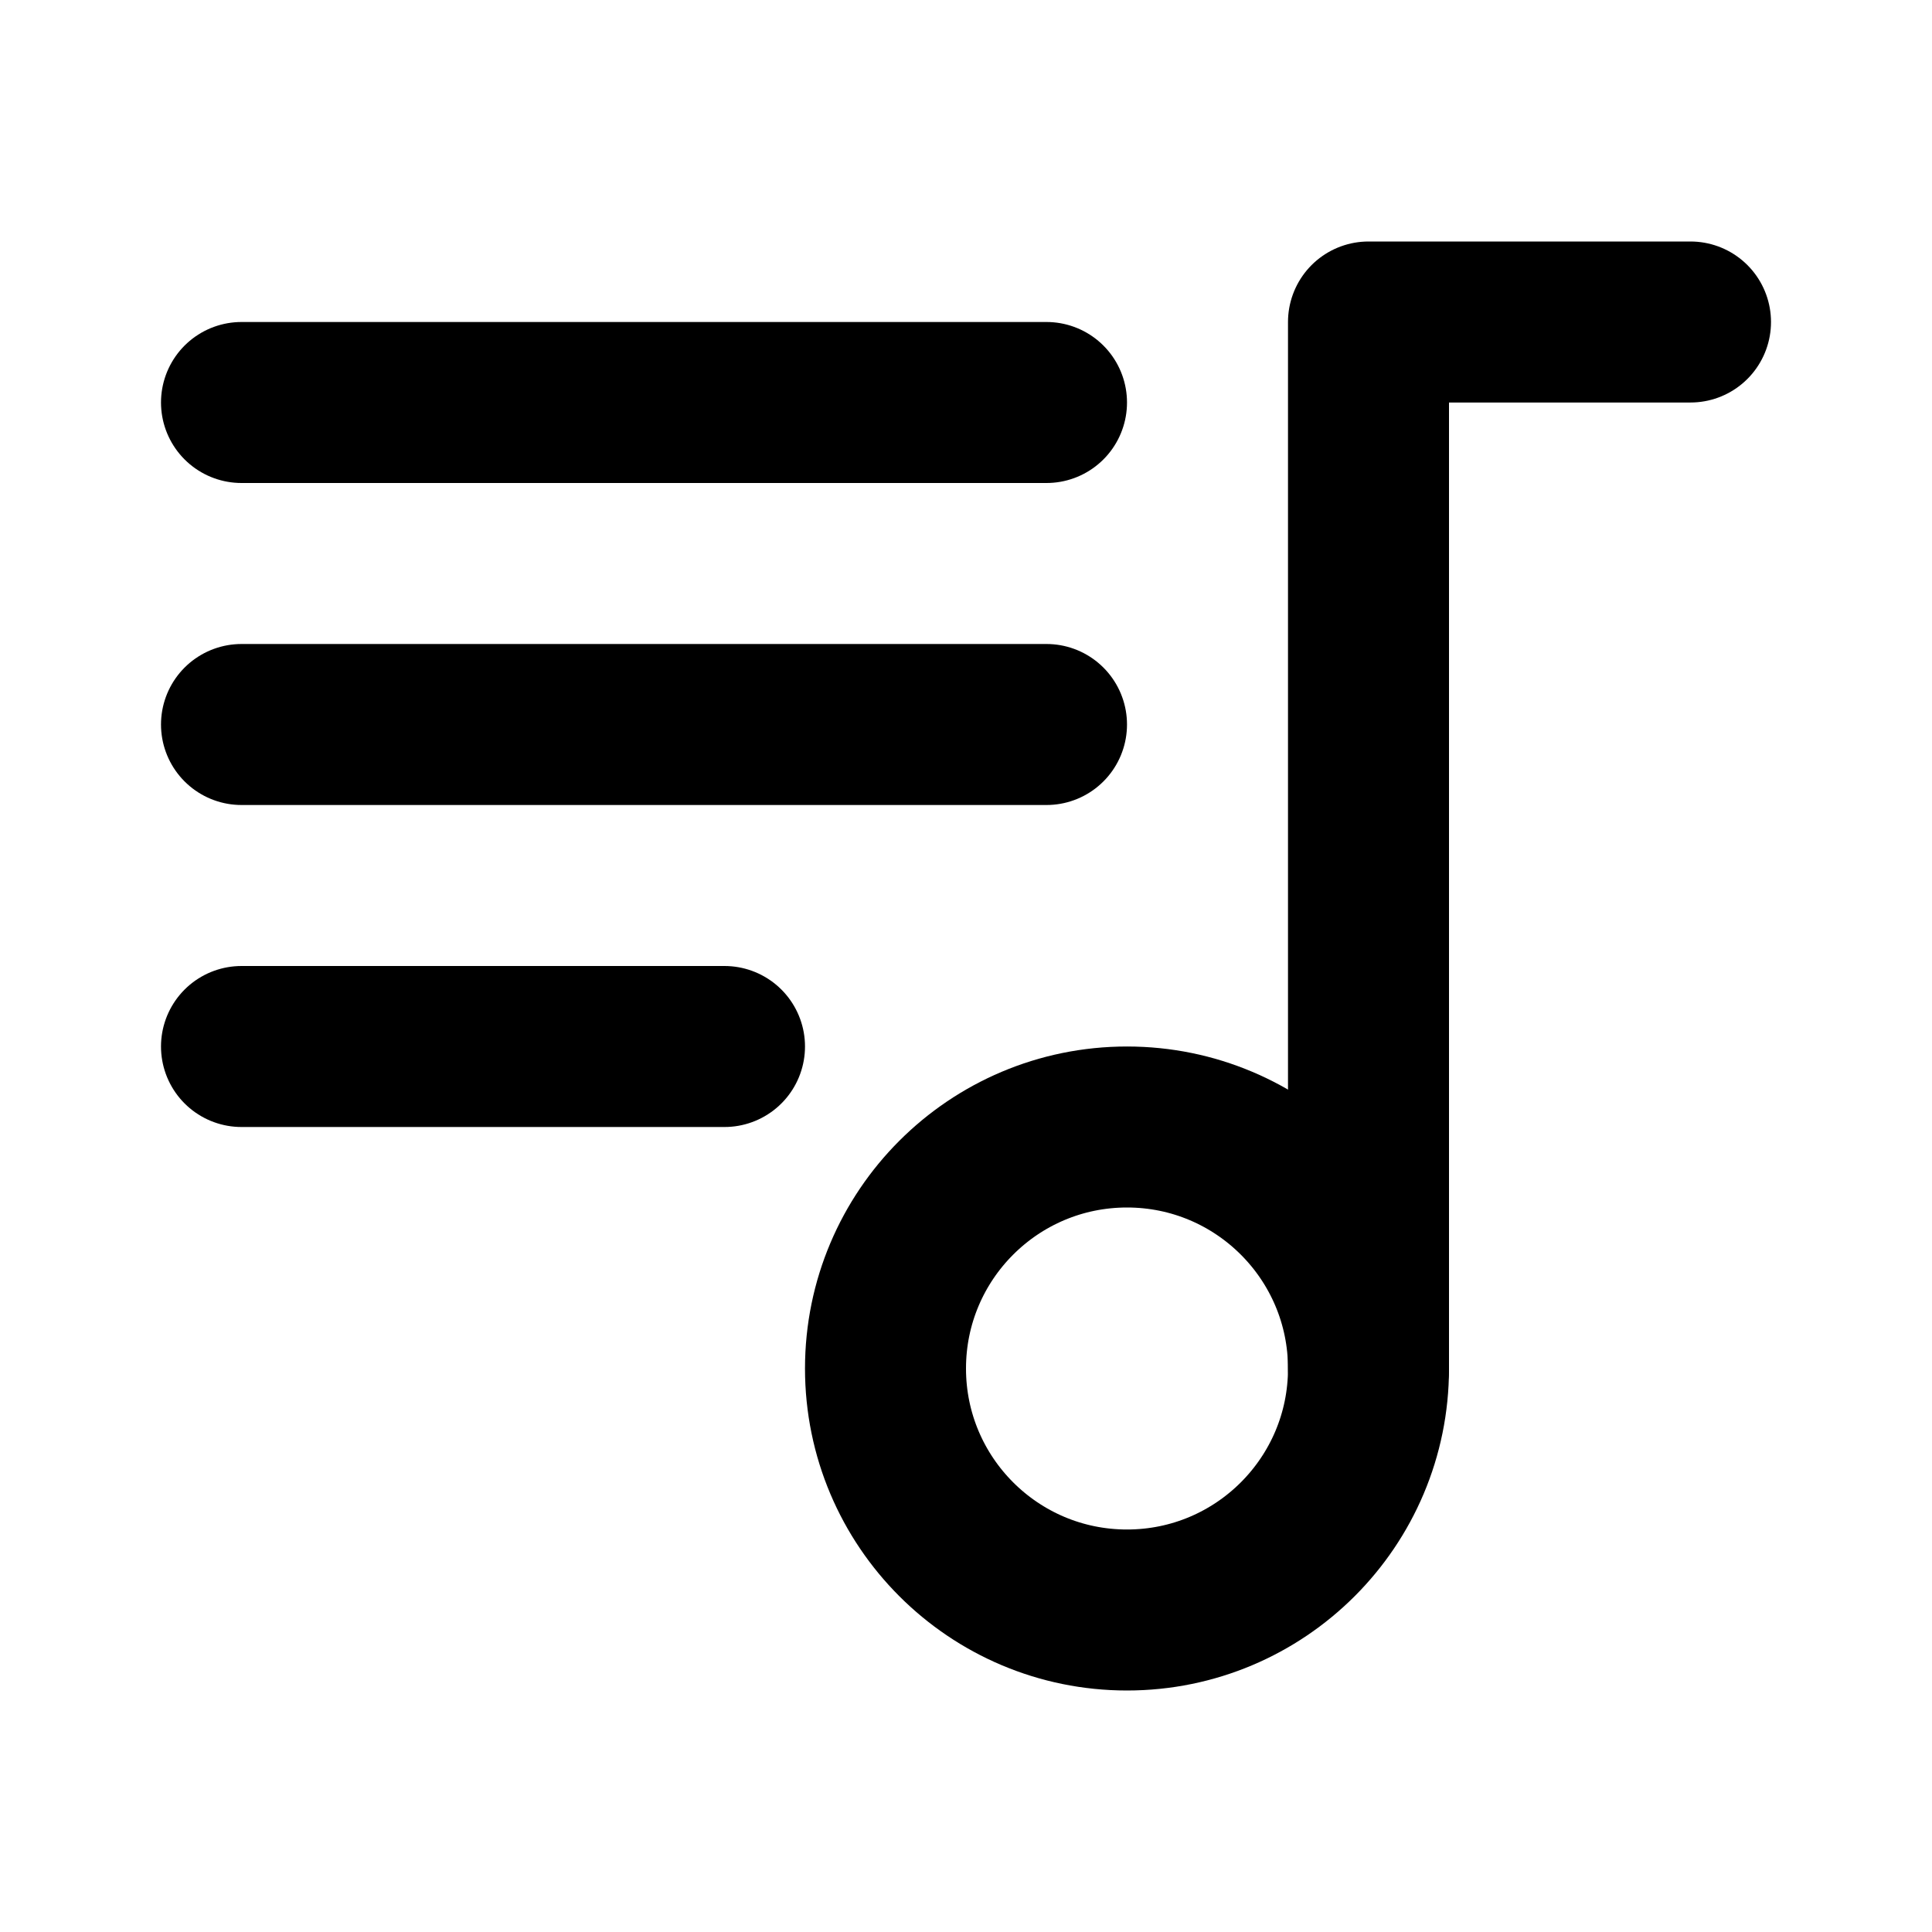
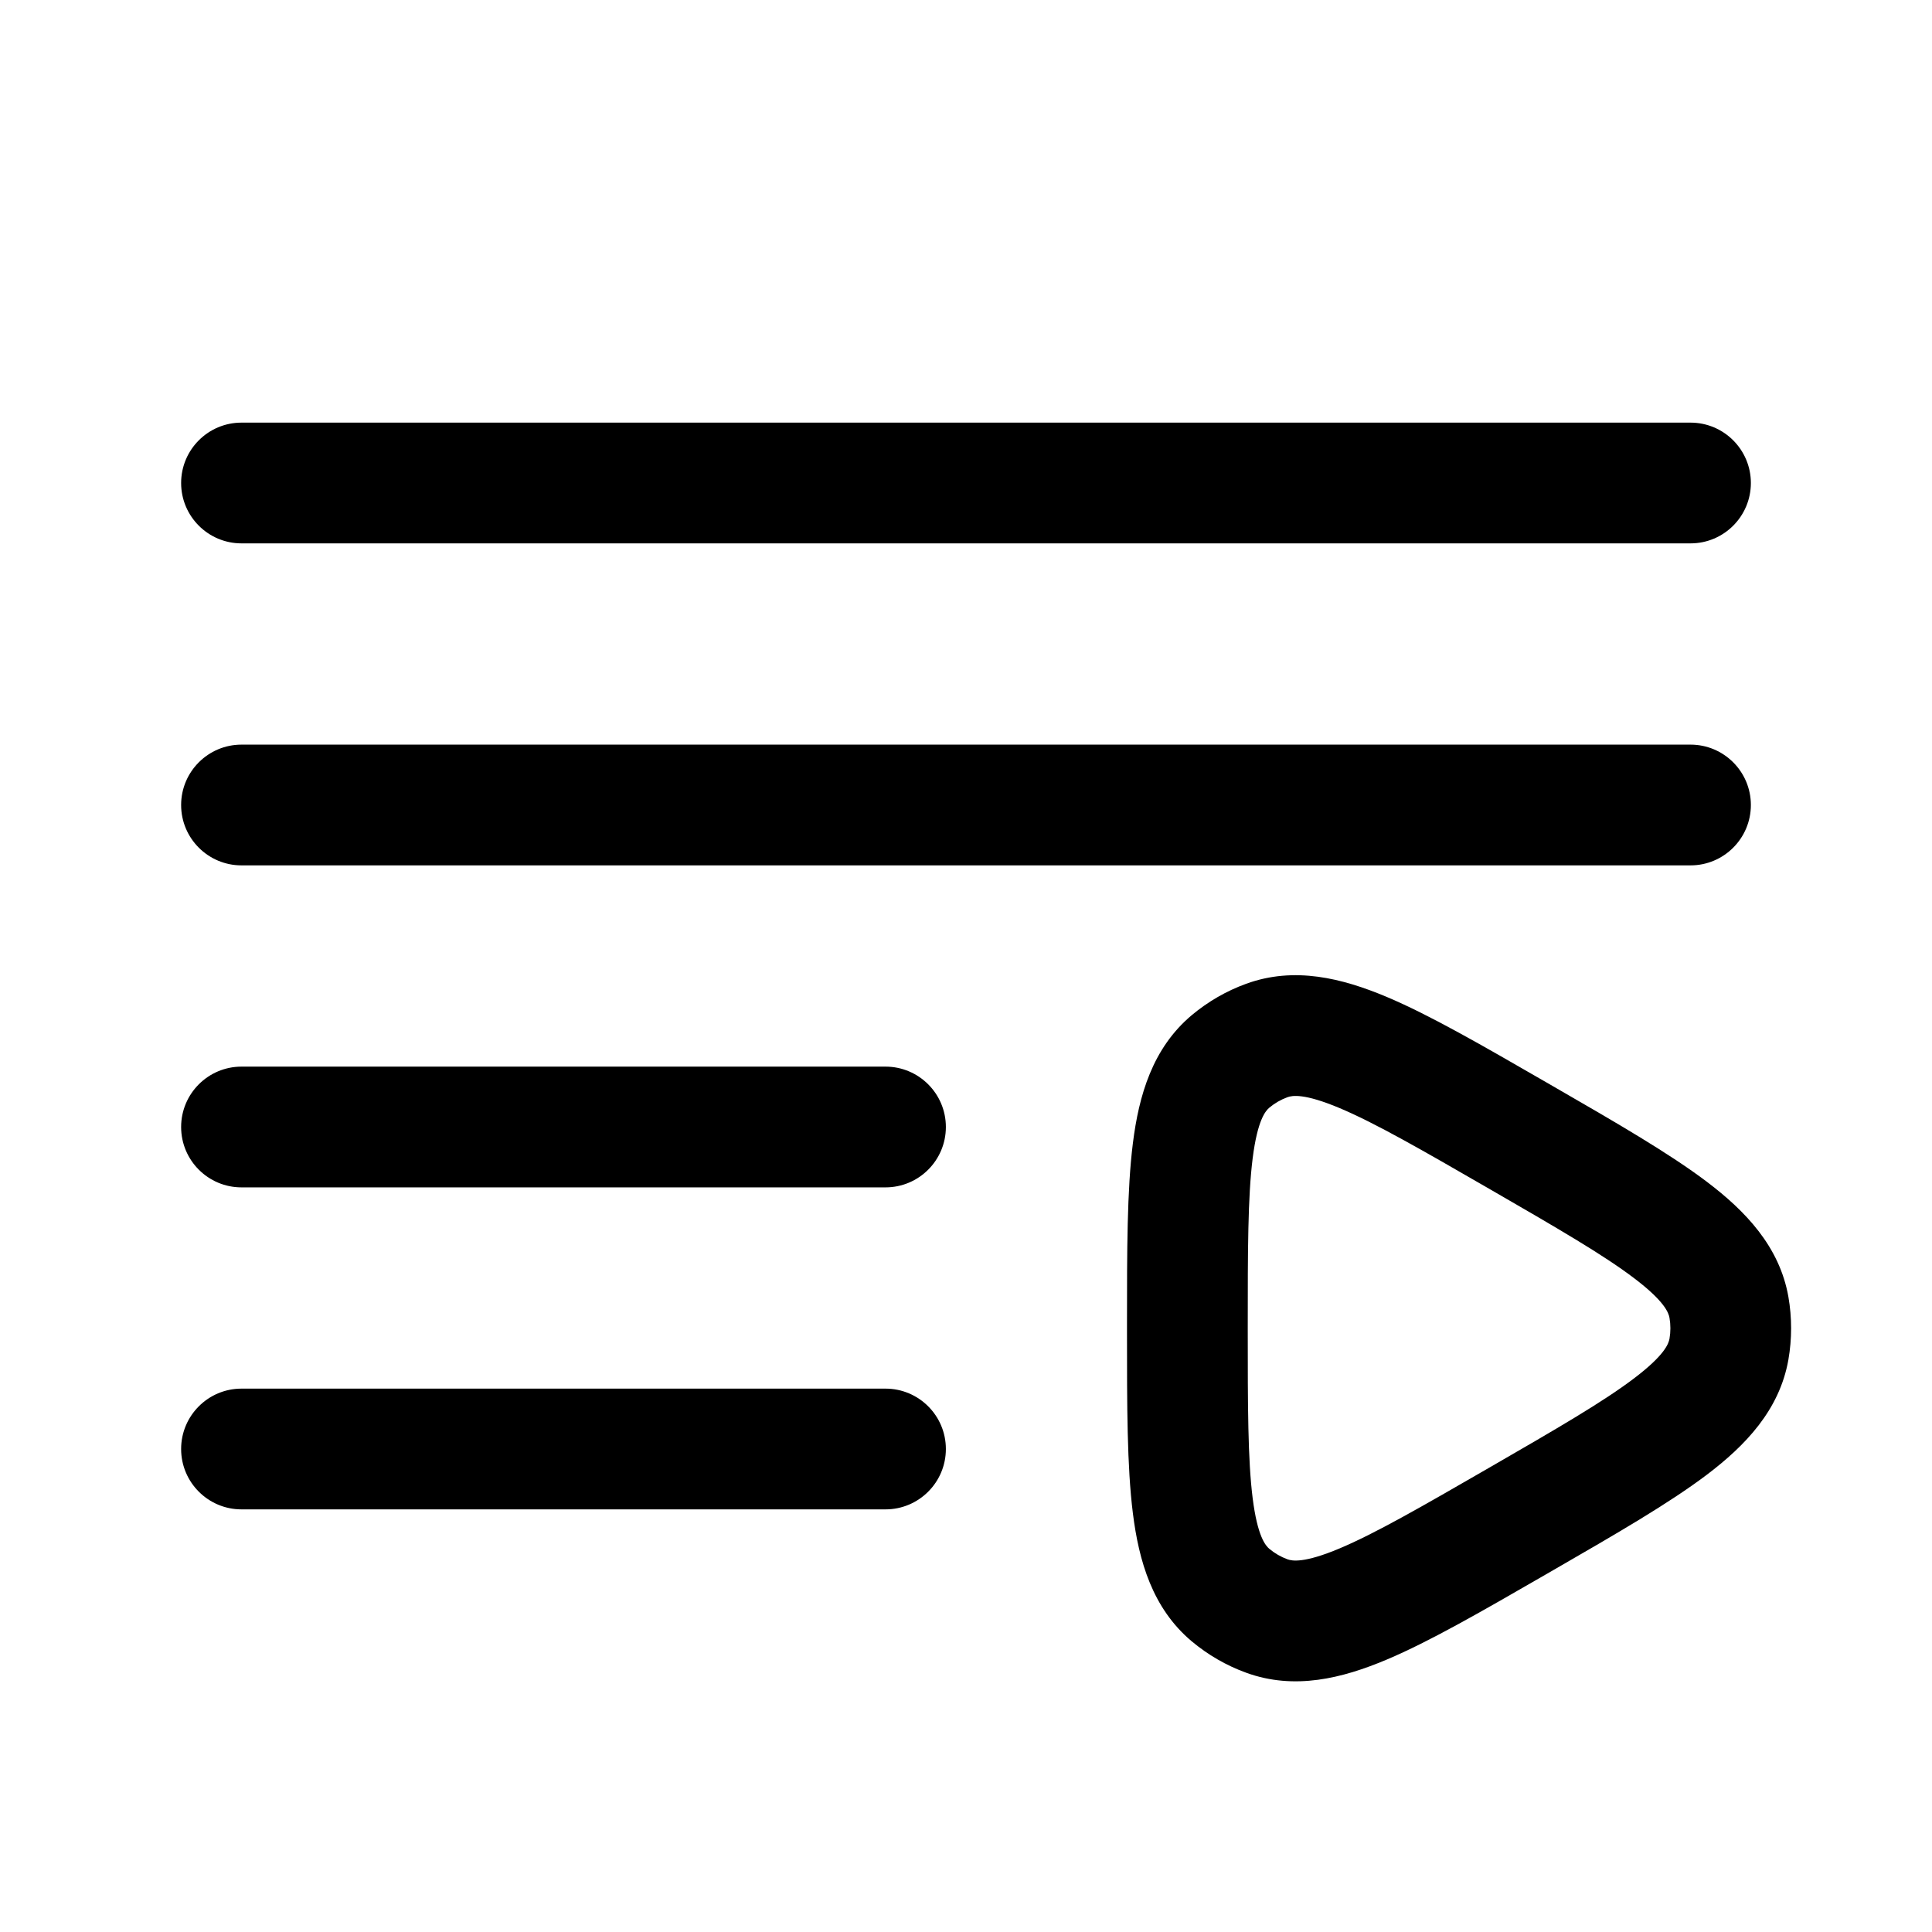
- <svg xmlns="http://www.w3.org/2000/svg" width="24" height="24" viewBox="0 0 24 24" fill="none" stroke="currentColor" stroke-width="2" stroke-linecap="round" stroke-linejoin="round">
-   <path d="M11 17a3 3 0 1 0 6 0a3 3 0 1 0 -6 0" />
-   <path d="M17 17v-13h4" />
-   <path d="M13 5h-10" />
-   <path d="M3 9l10 0" />
-   <path d="M9 13h-6" />
+ <svg xmlns="http://www.w3.org/2000/svg" viewBox="0 0 24 24" fill="none">
+   <path fill-rule="evenodd" clip-rule="evenodd" d="M2.25 6C2.25 5.586 2.586 5.25 3 5.25H21C21.414 5.25 21.75 5.586 21.75 6C21.75 6.414 21.414 6.75 21 6.75H3C2.586 6.75 2.25 6.414 2.25 6ZM2.25 10C2.25 9.586 2.586 9.25 3 9.25H21C21.414 9.25 21.75 9.586 21.75 10C21.75 10.414 21.414 10.75 21 10.75H3C2.586 10.75 2.25 10.414 2.25 10ZM19.205 13.443L19.295 13.495C20.084 13.95 20.737 14.328 21.204 14.681C21.679 15.041 22.105 15.481 22.216 16.109C22.261 16.368 22.261 16.632 22.216 16.891C22.105 17.519 21.679 17.959 21.204 18.319C20.737 18.672 20.084 19.05 19.295 19.505L19.205 19.557C18.416 20.012 17.763 20.39 17.224 20.617C16.674 20.849 16.08 20.998 15.48 20.779C15.234 20.69 15.005 20.557 14.804 20.389C14.315 19.978 14.147 19.389 14.073 18.798C14 18.218 14 17.462 14 16.552V16.448C14 15.537 14 14.783 14.073 14.202C14.147 13.611 14.315 13.022 14.804 12.611C15.005 12.443 15.234 12.31 15.48 12.221C16.08 12.002 16.674 12.152 17.224 12.383C17.763 12.61 18.416 12.988 19.205 13.443ZM16.641 13.765C16.199 13.579 16.051 13.609 15.993 13.63C15.911 13.66 15.835 13.704 15.768 13.76C15.721 13.8 15.621 13.913 15.561 14.389C15.501 14.865 15.5 15.524 15.5 16.5C15.5 17.476 15.501 18.135 15.561 18.611C15.621 19.087 15.721 19.2 15.768 19.24C15.835 19.296 15.911 19.34 15.993 19.37C16.051 19.391 16.199 19.421 16.641 19.235C17.083 19.049 17.655 18.72 18.5 18.232C19.345 17.744 19.916 17.413 20.298 17.123C20.68 16.834 20.728 16.691 20.739 16.63C20.754 16.544 20.754 16.456 20.739 16.37C20.728 16.309 20.68 16.166 20.298 15.877C19.916 15.587 19.345 15.256 18.5 14.768C17.655 14.28 17.083 13.951 16.641 13.765ZM2.25 14C2.25 13.586 2.586 13.25 3 13.25H11C11.414 13.25 11.75 13.586 11.75 14C11.75 14.414 11.414 14.75 11 14.75H3C2.586 14.75 2.25 14.414 2.25 14ZM2.25 18C2.25 17.586 2.586 17.25 3 17.25H11C11.414 17.25 11.75 17.586 11.75 18C11.75 18.414 11.414 18.75 11 18.75H3C2.586 18.75 2.25 18.414 2.25 18Z" fill="currentColor" />
</svg>
